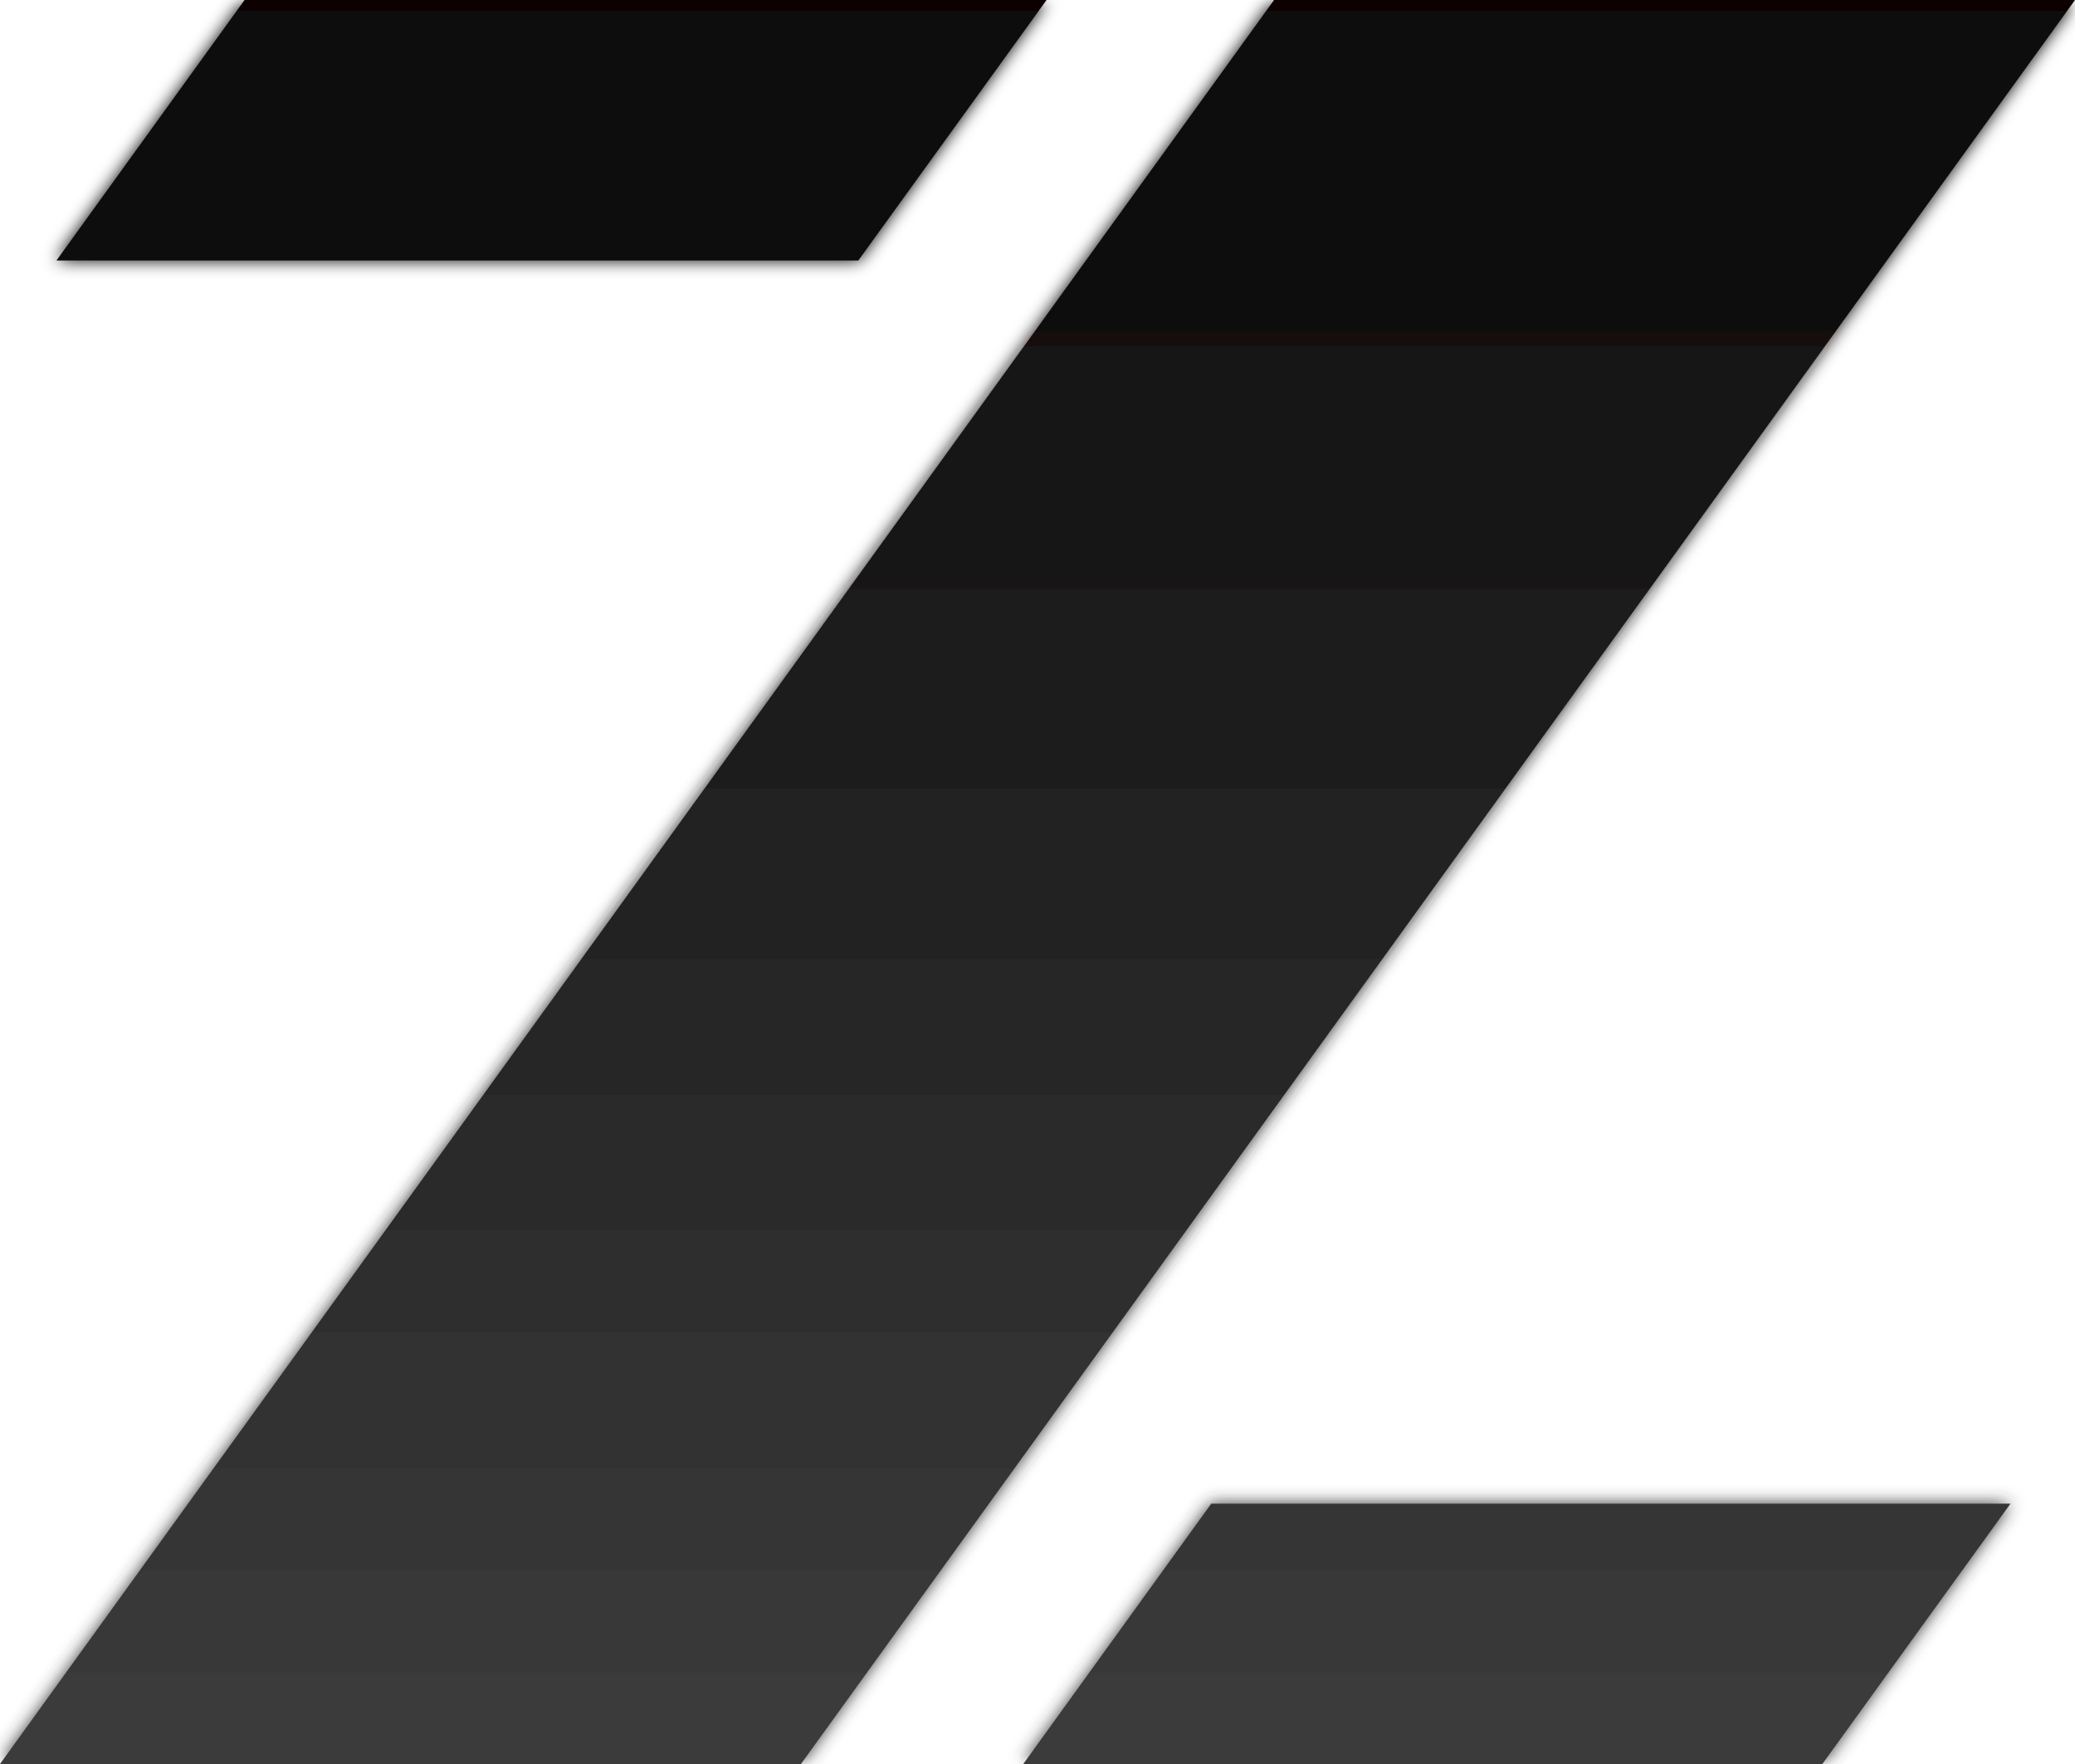
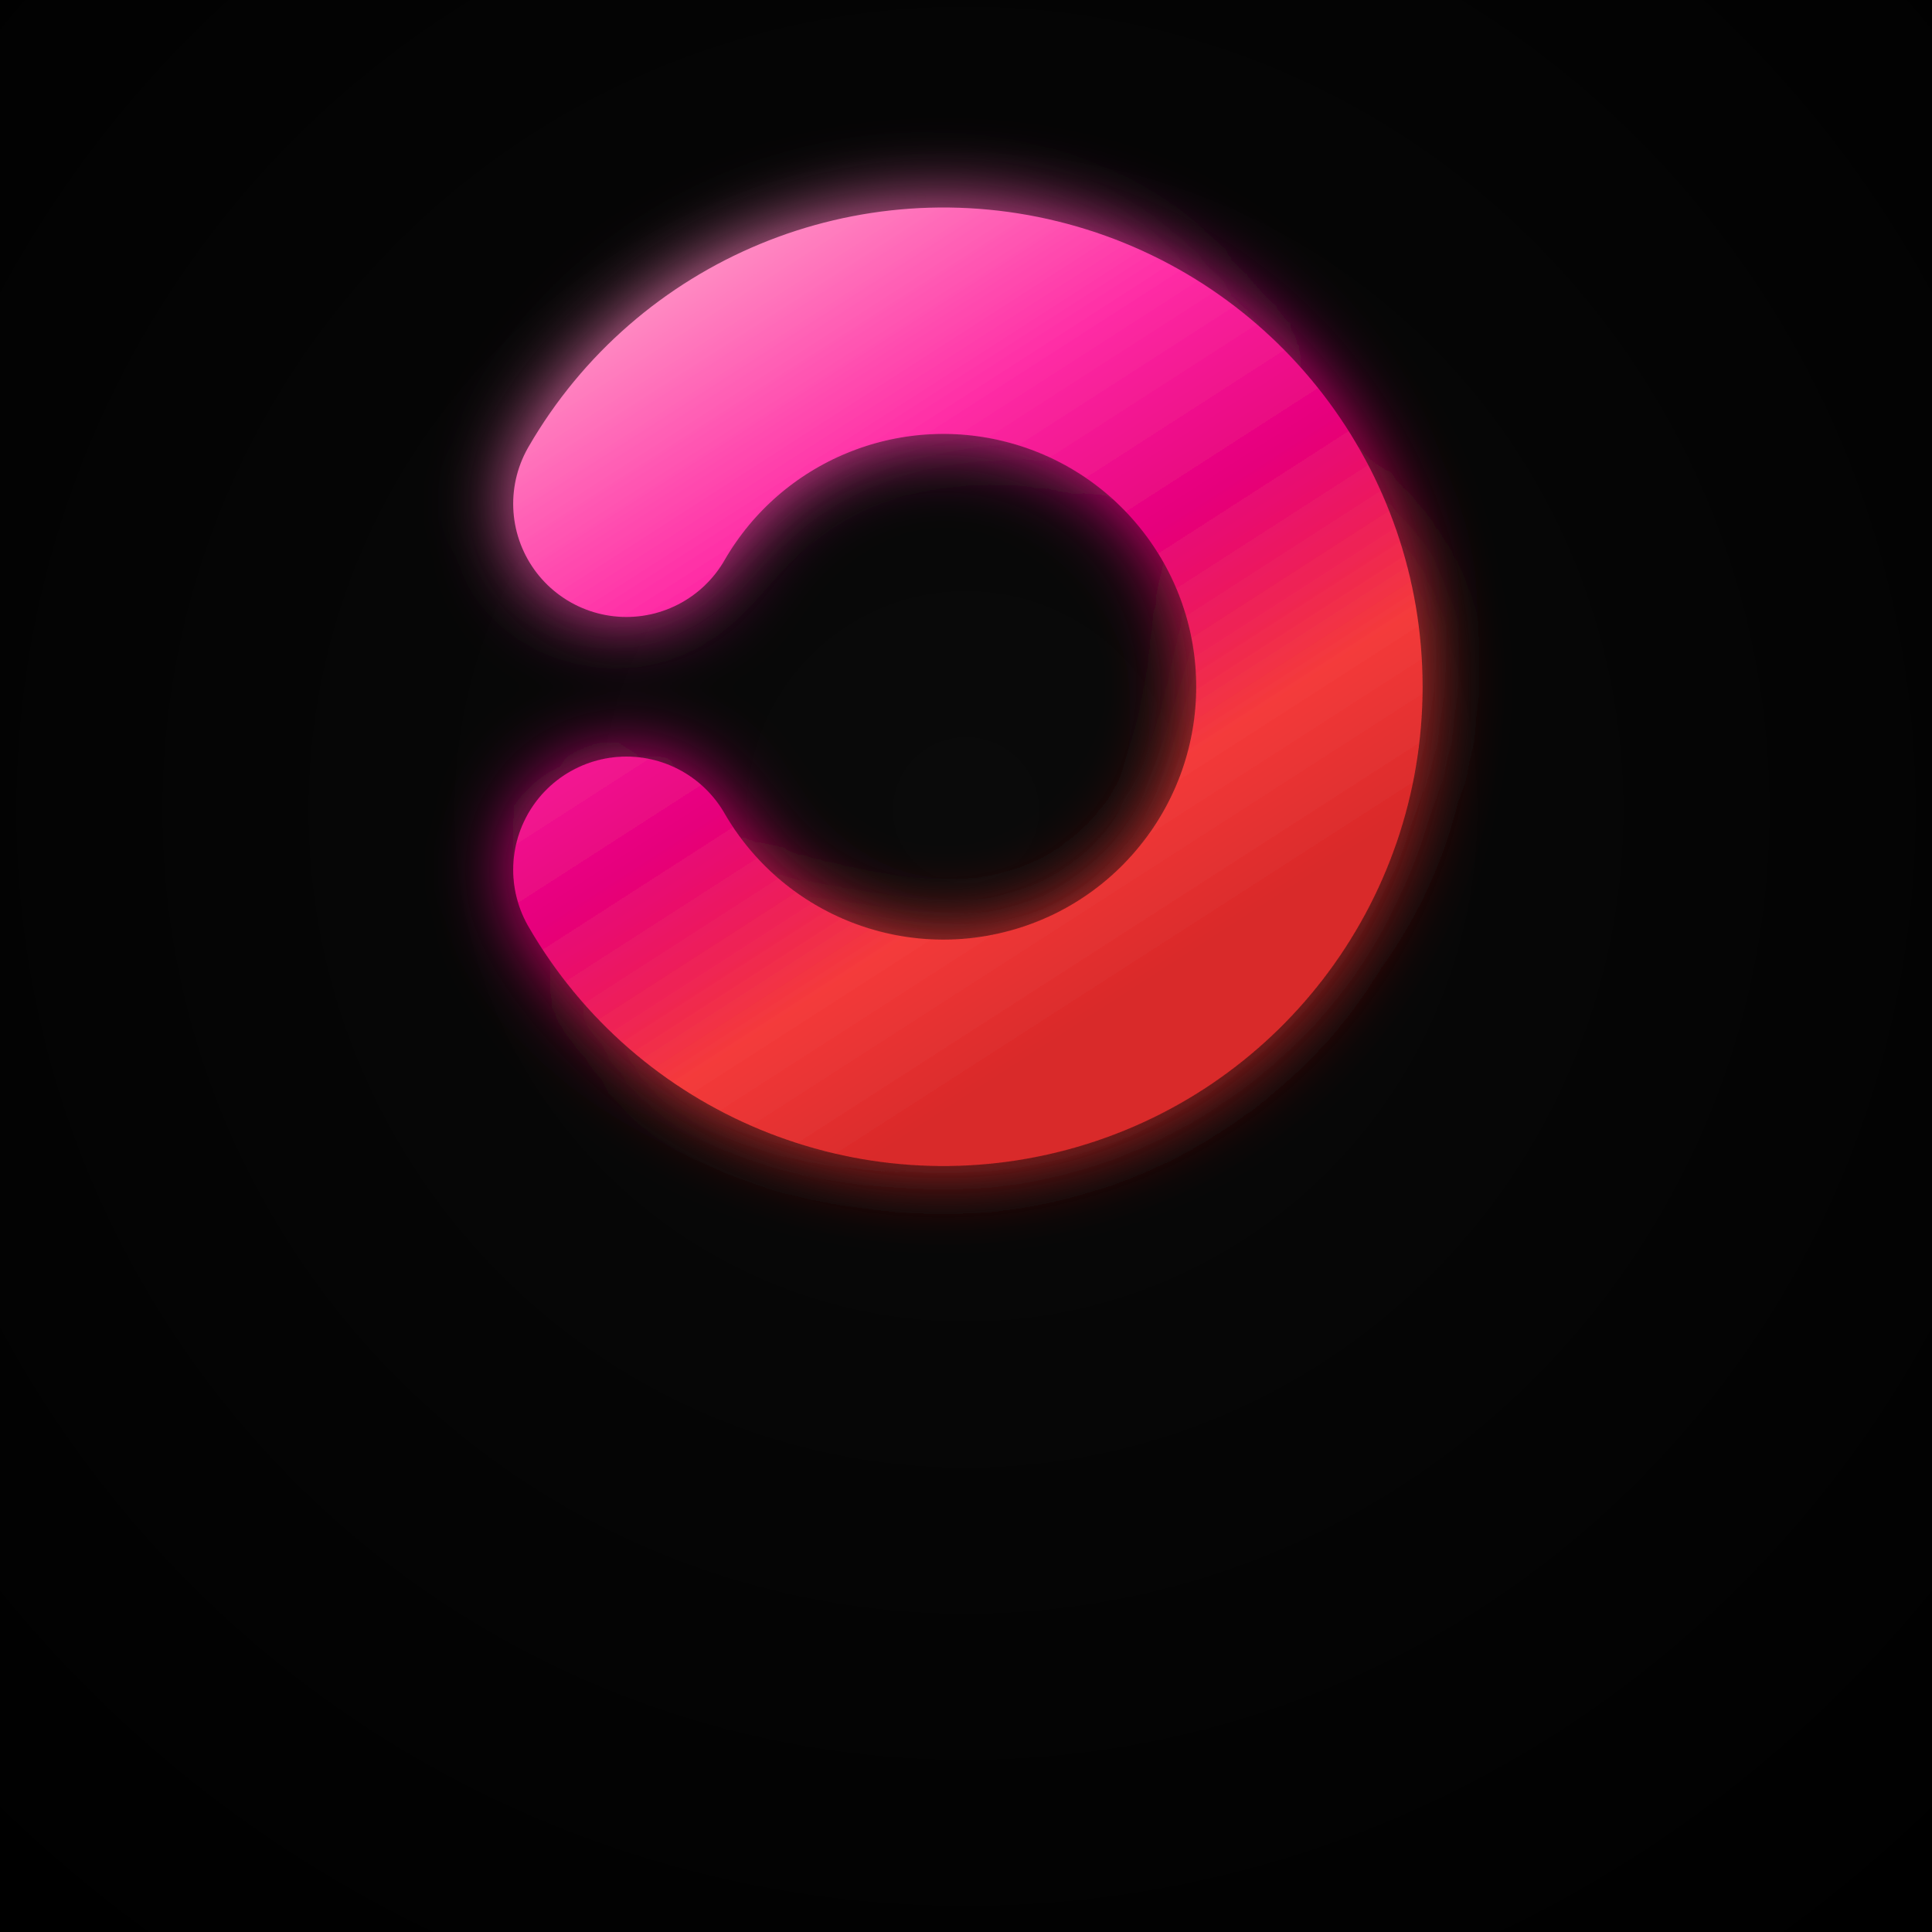
- <svg xmlns="http://www.w3.org/2000/svg" version="1.1" viewBox="0 0 2000 1700">
+ <svg xmlns="http://www.w3.org/2000/svg" width="512" height="512" viewBox="0 0 512 512">
  <defs>
-     <style>
-       .cls-1 {
-         fill: url(#gradient1);
-       }
- 
-       .cls-2 {
-         fill: url(#gradient2);
-       }
- 
-       .cls-3 {
-         fill: url(#gradient3);
-       }
-       
-       .glow {
-         filter: url(#glow-filter);
-       }
-       
-       .pulse {
-         animation: pulse 2s ease-in-out infinite;
-       }
-       
-       @keyframes pulse {
-         0%, 100% { opacity: 0.4; }
-         50% { opacity: 1; }
-       }
-       
-       @keyframes shimmer {
-         0% { transform: translateX(-200%); }
-         100% { transform: translateX(200%); }
-       }
-       
-       .shimmer {
-         animation: shimmer 3s ease-in-out infinite;
-       }
-     </style>
-     <filter id="glow-filter" x="-50%" y="-50%" width="200%" height="200%">
-       <feGaussianBlur stdDeviation="8" result="coloredBlur" />
+     <linearGradient id="pg" x1="0" y1="0" x2="0.6" y2="1" gradientUnits="objectBoundingBox">
+       <stop offset="0" stop-color="#ff8ac2">
+         <animate attributeName="stop-color" values="#ff8ac2;#ff4fb3;#ff2ea6;#ff1f9e;#ff2db4;#ff4fb3;#ff8ac2;#ff71ce;#ff9ad9;#ffc2e6;#ff8ac2;#ff6a3a;#f43b3b;#d92a2a;#ff6a3a;#ff8ac2" dur="6s" repeatCount="indefinite" />
+       </stop>
+       <stop offset="0.3" stop-color="#ff2ea6">
+         <animate attributeName="stop-color" values="#ff2ea6;#ff2db4;#ff1f9e;#ff8ac2;#ff2ea6;#ff2db4;#ff9ad9;#ff6a3a;#f43b3b;#d92a2a;#ff1f9e;#ff8ac2;#ff2ea6;#ff6a3a;#d92a2a;#ff2ea6" dur="6s" repeatCount="indefinite" />
+       </stop>
+       <stop offset="0.55" stop-color="#e6007c">
+         <animate attributeName="stop-color" values="#e6007c;#ff2ea6;#e6007c;#ffb3a0;#ff6a3a;#e6007c;#ffc2e6;#ff8ac2;#e6007c;#ff9ad9;#ff2ea6;#ff6a3a;#f43b3b;#d92a2a;#e6007c;#e6007c" dur="6s" repeatCount="indefinite" />
+       </stop>
+       <stop offset="0.8" stop-color="#f43b3b">
+         <animate attributeName="stop-color" values="#f43b3b;#d92a2a;#ff6a3a;#f43b3b;#ff2db4;#d92a2a;#f43b3b;#ff6a3a;#e6007c;#f43b3b;#ffb3a0;#f43b3b;#ff8ac2;#f43b3b;#d92a2a;#f43b3b" dur="6s" repeatCount="indefinite" />
+       </stop>
+       <stop offset="1" stop-color="#d92a2a">
+         <animate attributeName="stop-color" values="#d92a2a;#f43b3b;#ff2db4;#e6007c;#d92a2a;#ff6a3a;#d92a2a;#f43b3b;#ff2ea6;#d92a2a;#ff8ac2;#d92a2a;#ff6a3a;#f43b3b;#d92a2a;#d92a2a" dur="6s" repeatCount="indefinite" />
+       </stop>
+     </linearGradient>
+     <radialGradient id="bg" cx="50%" cy="42%" r="75%">
+       <stop offset="0" stop-color="#0a0a0a" />
+       <stop offset="1" stop-color="#000000" />
+     </radialGradient>
+     <filter id="glow" x="-40%" y="-40%" width="180%" height="180%">
+       <feGaussianBlur stdDeviation="10" result="b" />
      <feMerge>
-         <feMergeNode in="coloredBlur" />
+         <feMergeNode in="b" />
        <feMergeNode in="SourceGraphic" />
      </feMerge>
    </filter>
-     <linearGradient id="gradient1" x1="531.58" y1="-4.02" x2="531.58" y2="1661.41" gradientUnits="userSpaceOnUse">
-       <stop offset="0" stop-color="#070606">
-         <animate attributeName="stop-color" values="#070606;#5a5a5a;#070606" dur="1.8s" repeatCount="indefinite" />
-       </stop>
-       <stop offset=".37" stop-color="#1b1b1b">
-         <animate attributeName="stop-color" values="#1b1b1b;#888888;#1b1b1b" dur="1.8s" repeatCount="indefinite" />
-       </stop>
-       <stop offset="1" stop-color="#3b3b3b">
-         <animate attributeName="stop-color" values="#3b3b3b;#cccccc;#3b3b3b" dur="1.8s" repeatCount="indefinite" />
-       </stop>
-     </linearGradient>
-     <linearGradient id="gradient2" x1="1000" y1="-4.02" x2="1000" y2="1661.41" gradientUnits="userSpaceOnUse">
-       <stop offset="0" stop-color="#070606">
-         <animate attributeName="stop-color" values="#070606;#5a5a5a;#070606" dur="1.8s" repeatCount="indefinite" begin="0.6s" />
-       </stop>
-       <stop offset=".37" stop-color="#1b1b1b">
-         <animate attributeName="stop-color" values="#1b1b1b;#888888;#1b1b1b" dur="1.8s" repeatCount="indefinite" begin="0.6s" />
-       </stop>
-       <stop offset="1" stop-color="#3b3b3b">
-         <animate attributeName="stop-color" values="#3b3b3b;#cccccc;#3b3b3b" dur="1.8s" repeatCount="indefinite" begin="0.6s" />
-       </stop>
-     </linearGradient>
-     <linearGradient id="gradient3" x1="1462.04" y1="-4.02" x2="1462.04" y2="1661.41" gradientUnits="userSpaceOnUse">
-       <stop offset="0" stop-color="#070606">
-         <animate attributeName="stop-color" values="#070606;#5a5a5a;#070606" dur="1.8s" repeatCount="indefinite" begin="1.2s" />
-       </stop>
-       <stop offset=".37" stop-color="#1b1b1b">
-         <animate attributeName="stop-color" values="#1b1b1b;#888888;#1b1b1b" dur="1.8s" repeatCount="indefinite" begin="1.2s" />
-       </stop>
-       <stop offset="1" stop-color="#3b3b3b">
-         <animate attributeName="stop-color" values="#3b3b3b;#cccccc;#3b3b3b" dur="1.8s" repeatCount="indefinite" begin="1.2s" />
-       </stop>
-     </linearGradient>
-     <radialGradient id="glow-gradient" cx="50%" cy="50%" r="50%">
-       <stop offset="0%" stop-color="#ffffff" stop-opacity="0.3" />
-       <stop offset="70%" stop-color="#888888" stop-opacity="0.1" />
-       <stop offset="100%" stop-color="#ffffff" stop-opacity="0" />
-     </radialGradient>
-     <linearGradient id="shine-gradient" x1="0%" y1="0%" x2="100%" y2="100%">
-       <stop offset="0%" stop-color="#ffffff" stop-opacity="0" />
-       <stop offset="45%" stop-color="#ffffff" stop-opacity="0" />
-       <stop offset="50%" stop-color="#ffffff" stop-opacity="0.8" />
-       <stop offset="55%" stop-color="#ffffff" stop-opacity="0" />
-       <stop offset="100%" stop-color="#ffffff" stop-opacity="0" />
-     </linearGradient>
-     <clipPath id="shape-clip">
-       <polygon points="1008.73 0 827.29 251.03 54.43 251.03 235.74 0 1008.73 0" />
-       <polygon points="1937.79 1449.1 1756.47 1700 986.3 1700 1167.48 1449.1 1937.79 1449.1" />
-       <polygon points="2000 0 771.98 1700 0 1700 1228.02 0 2000 0" />
-     </clipPath>
  </defs>
-   <g class="glow breathe">
-     <g class="pulse wave-effect">
-       <polygon class="cls-1" points="1008.73 0 827.29 251.03 54.43 251.03 235.74 0 1008.73 0" />
-       <polygon class="cls-3" points="1937.79 1449.1 1756.47 1700 986.3 1700 1167.48 1449.1 1937.79 1449.1" />
-       <polygon class="cls-2" points="2000 0 771.98 1700 0 1700 1228.02 0 2000 0" />
-     </g>
+   <rect width="512" height="512" fill="url(#bg)" />
+   <g stroke="url(#pg)" fill="none" stroke-linecap="round" filter="url(#glow)">
+     <path stroke-width="60" d="M 166 133.5 A 97 97 0 1 1 166 230.5" />
+     <path stroke-width="66" d="M 170 112 L 170 427" />
  </g>
</svg>
